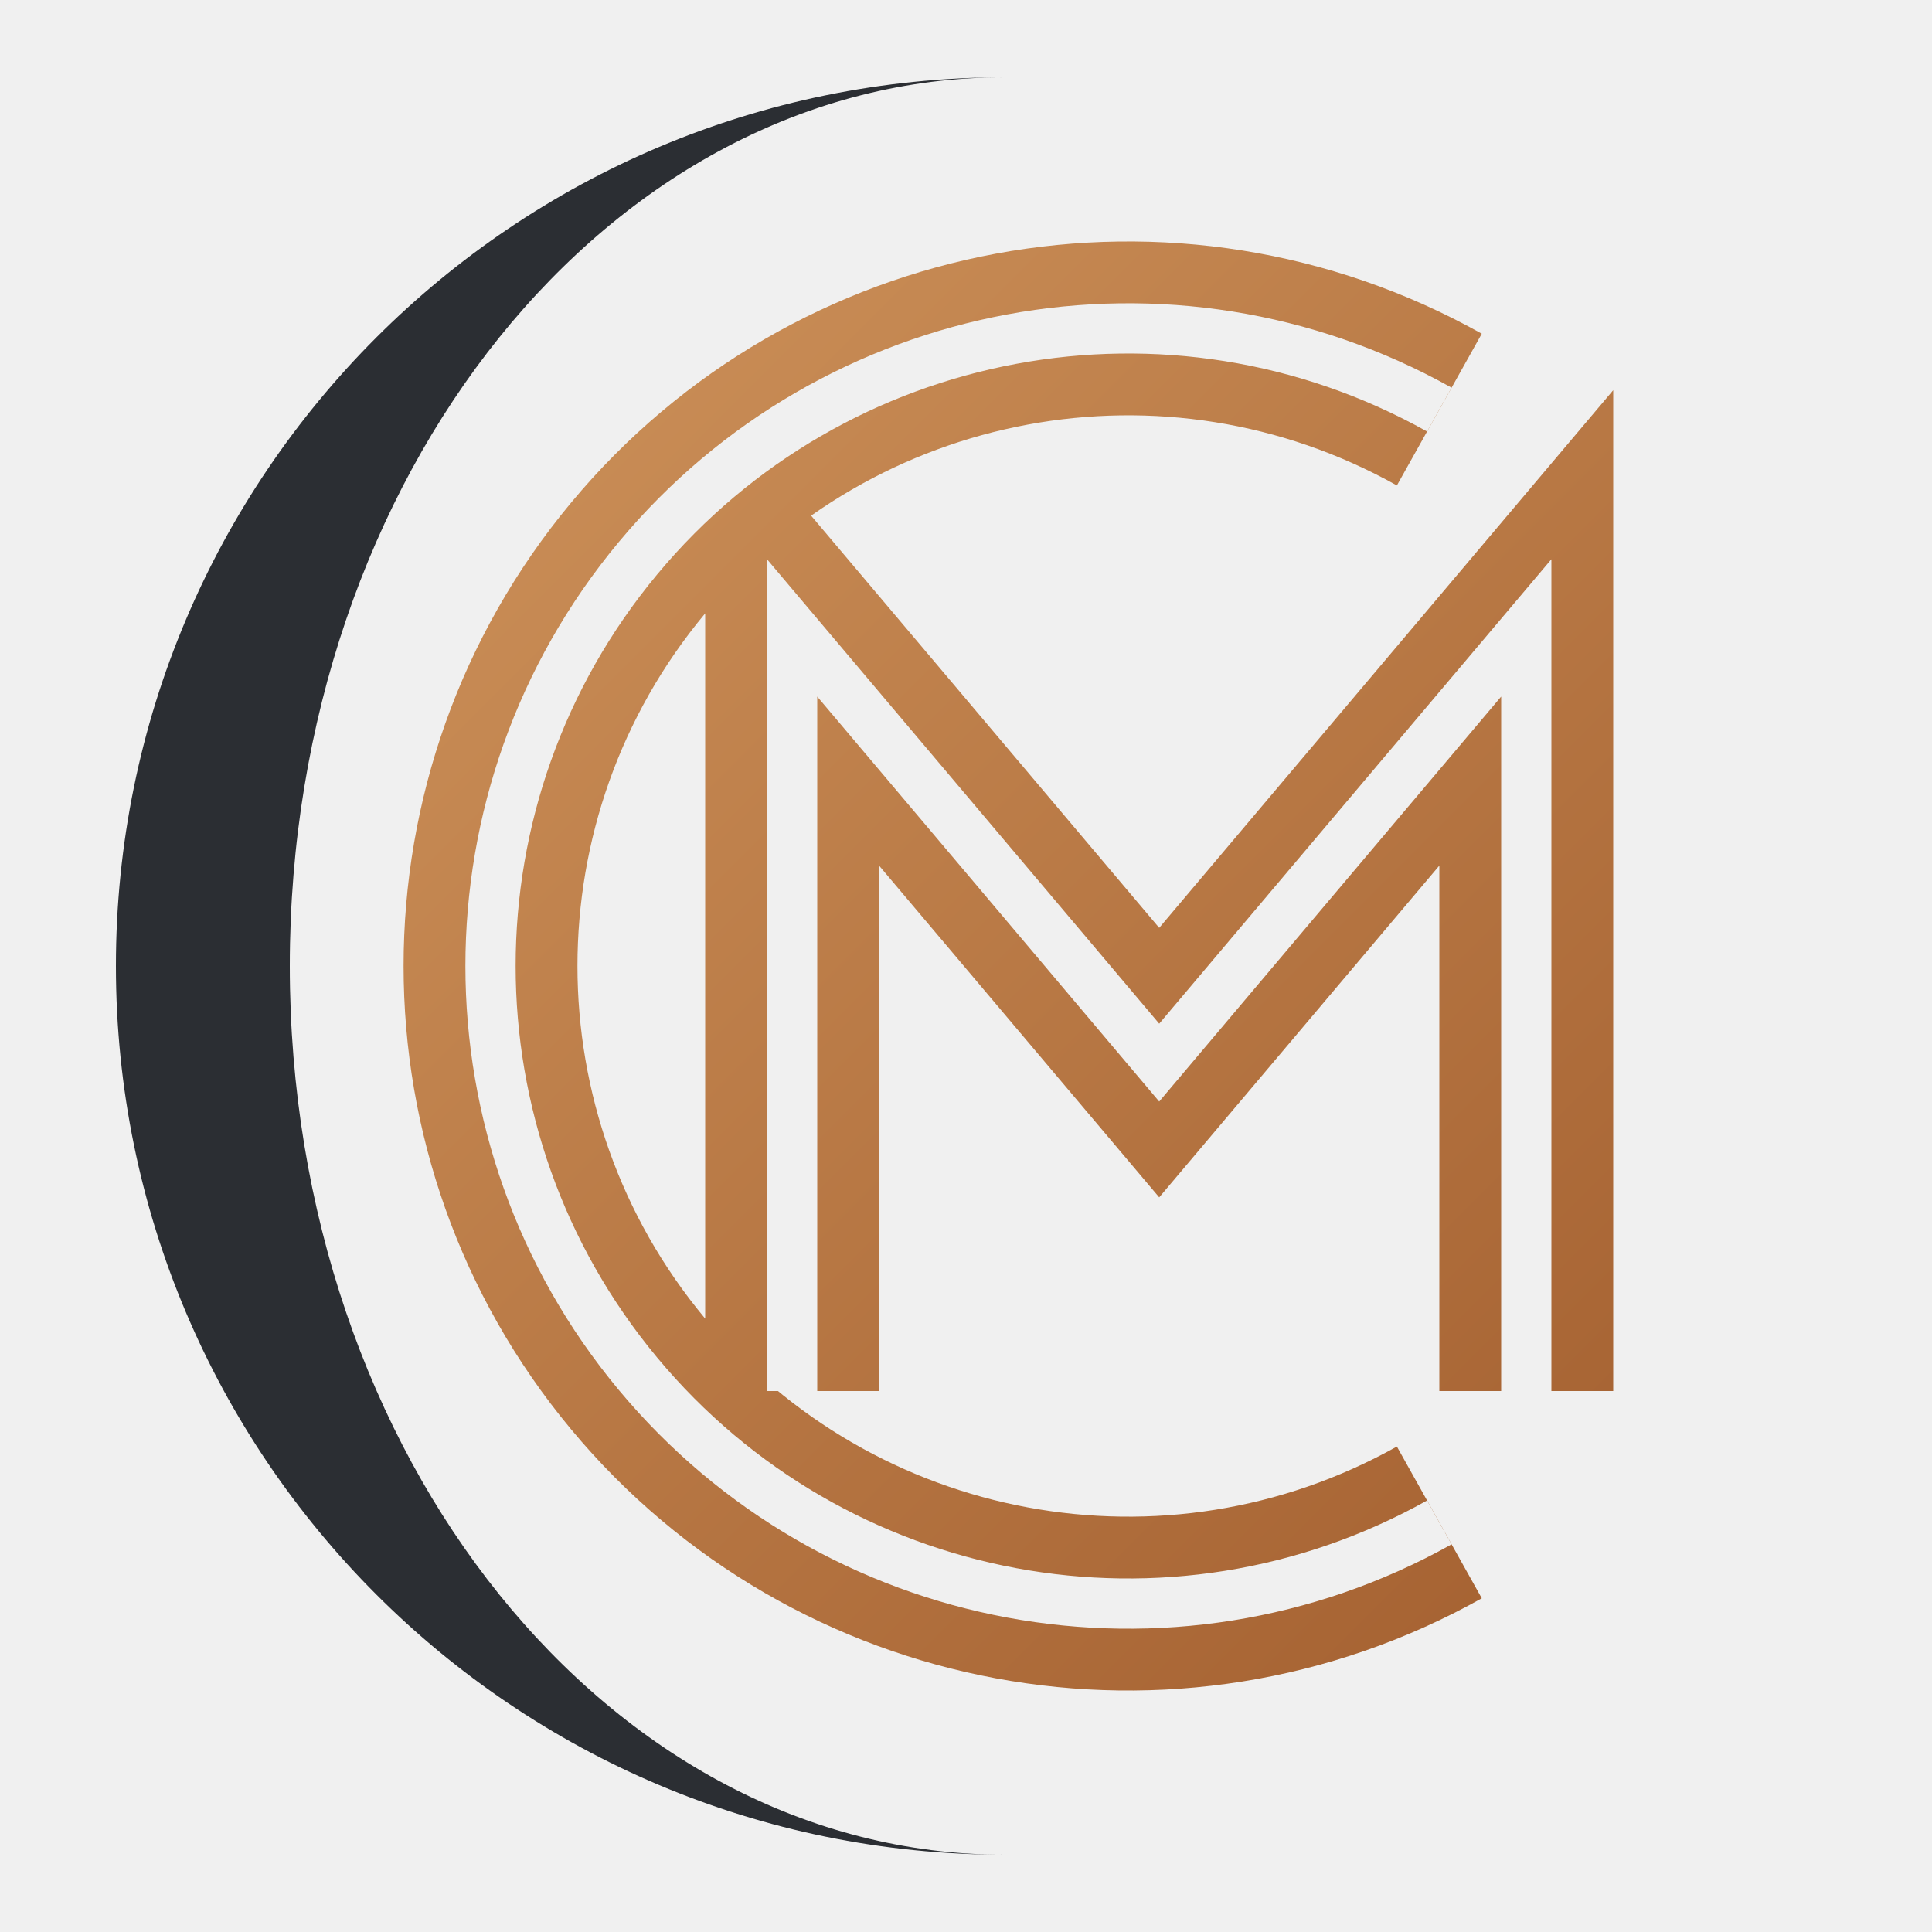
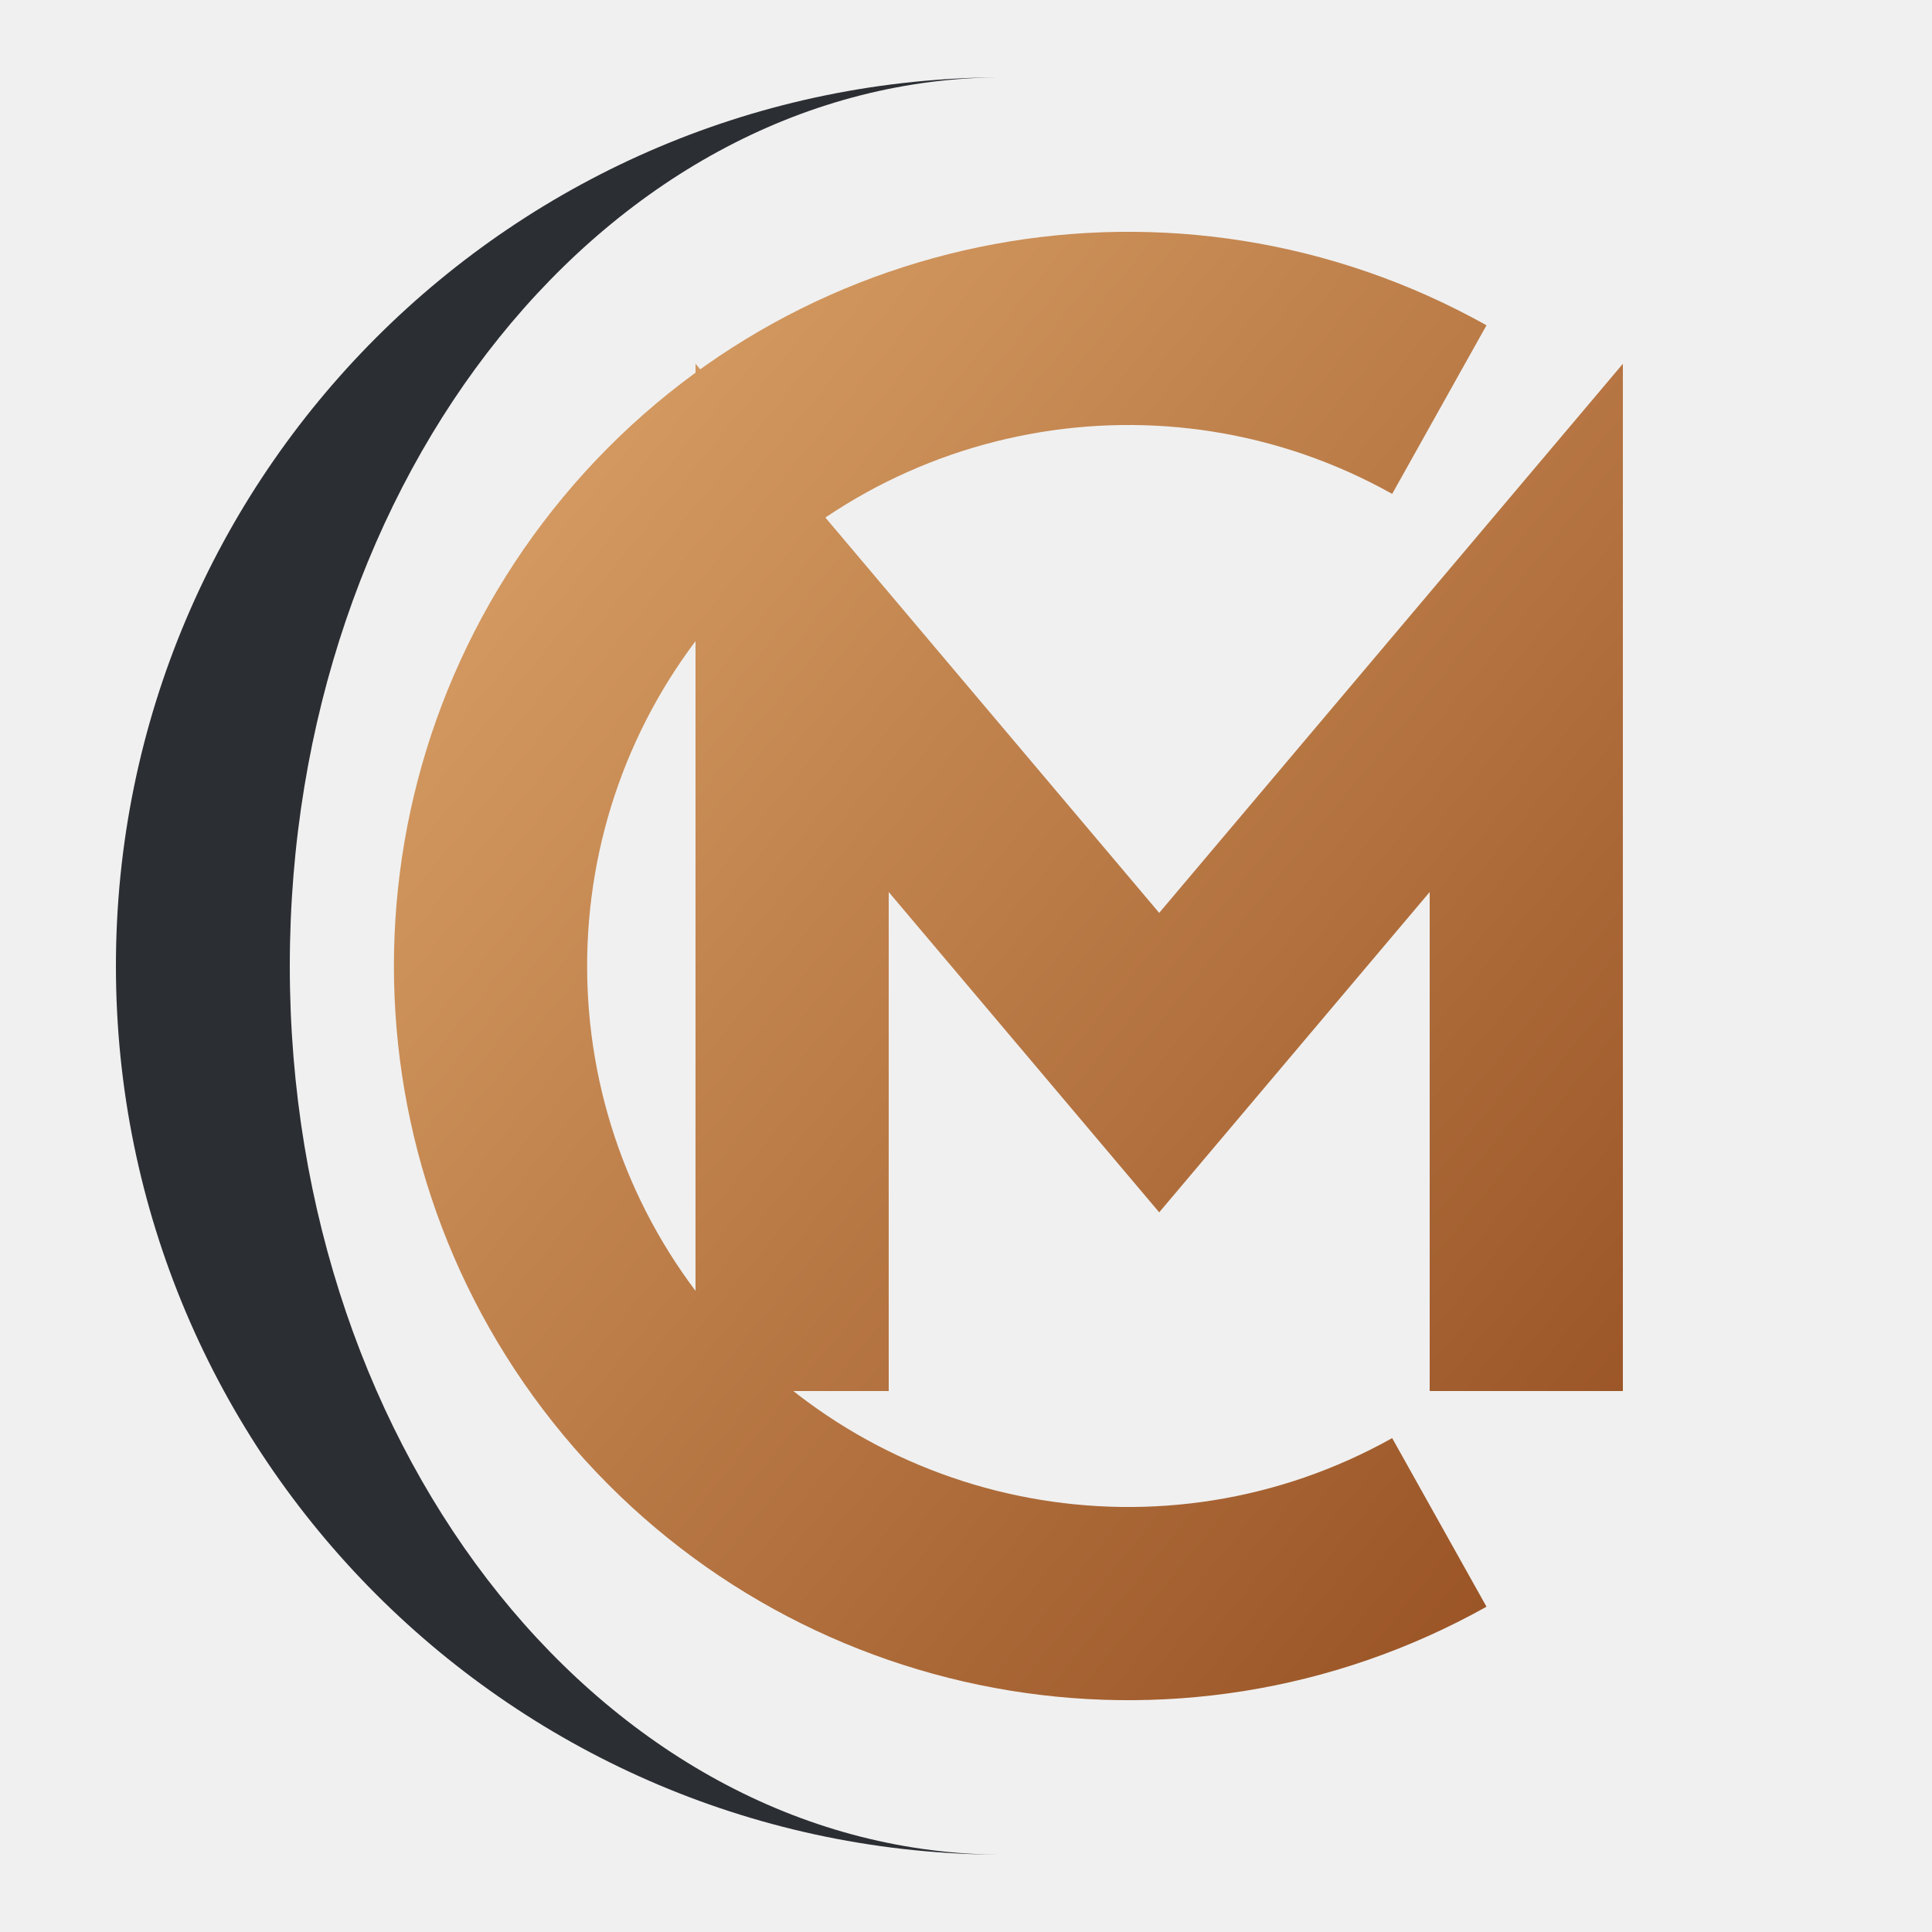
<svg xmlns="http://www.w3.org/2000/svg" viewBox="0 0 100 100">
-   <style>.fg{fill:#2b2e33}@media (prefers-color-scheme: dark){.fg{fill:#f2f2f2}}</style>
+   <style>
+     .tile { fill: none; }
+     .mark { transform-origin: 50px 50px; }
+     @media (prefers-color-scheme: dark) {
+       .tile { fill: #f4f3ef; }
+       .mark { transform: scale(.8); }
+     }
+   </style>
  <defs>
    <linearGradient id="g" x1="0" y1="0" x2="1" y2="1">
      <stop offset="0" stop-color="#d9a066" />
      <stop offset="1" stop-color="#9a5426" />
    </linearGradient>
-     <mask id="m" maskUnits="userSpaceOnUse" x="0" y="0" width="100" height="100">
-       <g fill="none" stroke-linejoin="miter" stroke-miterlimit="10">
-         <path d="M74.5 21.2A33 33 0 1 0 74.5 78.8M41 72V32.5L60 55L79 32.5V72" stroke="#fff" stroke-width="9" />
-         <path d="M74.5 21.2A33 33 0 1 0 74.5 78.8M41 72V32.5L60 55L79 32.5V72" stroke="#000" stroke-width="2.6" />
-       </g>
-     </mask>
  </defs>
-   <path class="fg" d="M52 4A46 46 0 0 0 52 96A37 46 0 0 1 52 4Z" />
-   <rect width="100" height="100" fill="url(#g)" mask="url(#m)" />
+   <rect class="tile" width="100" height="100" rx="22" />
+   <g class="mark">
+     <path d="M52 4A46 46 0 0 0 52 96A37 46 0 0 1 52 4Z" fill="#2b2e33" />
+     <path d="M74.5 21.2A33 33 0 1 0 74.5 78.8M41 72V32.5L60 55L79 32.5V72" fill="none" stroke="url(#g)" stroke-width="10" stroke-miterlimit="10" />
+   </g>
</svg>
